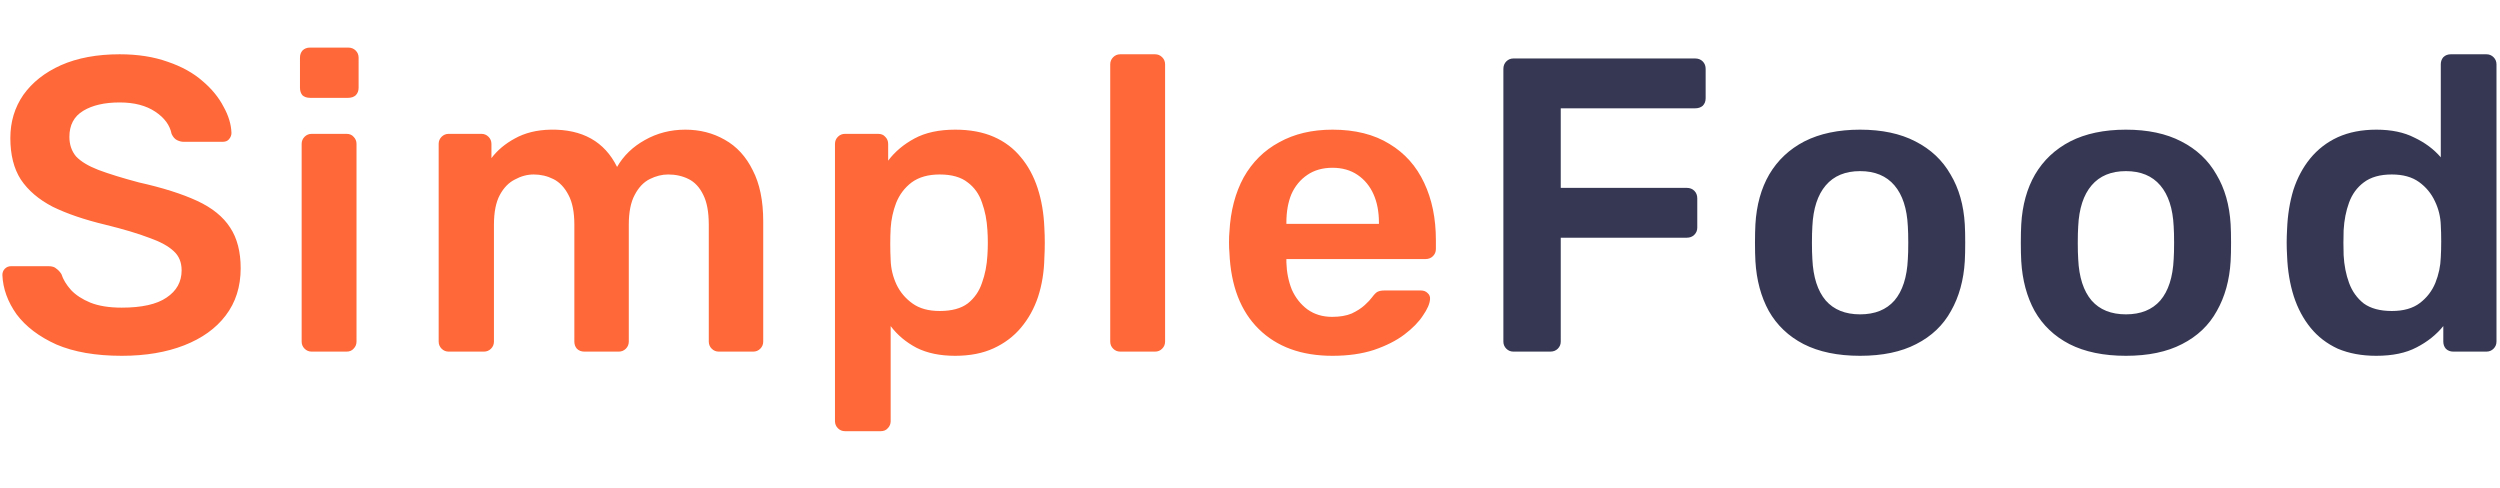
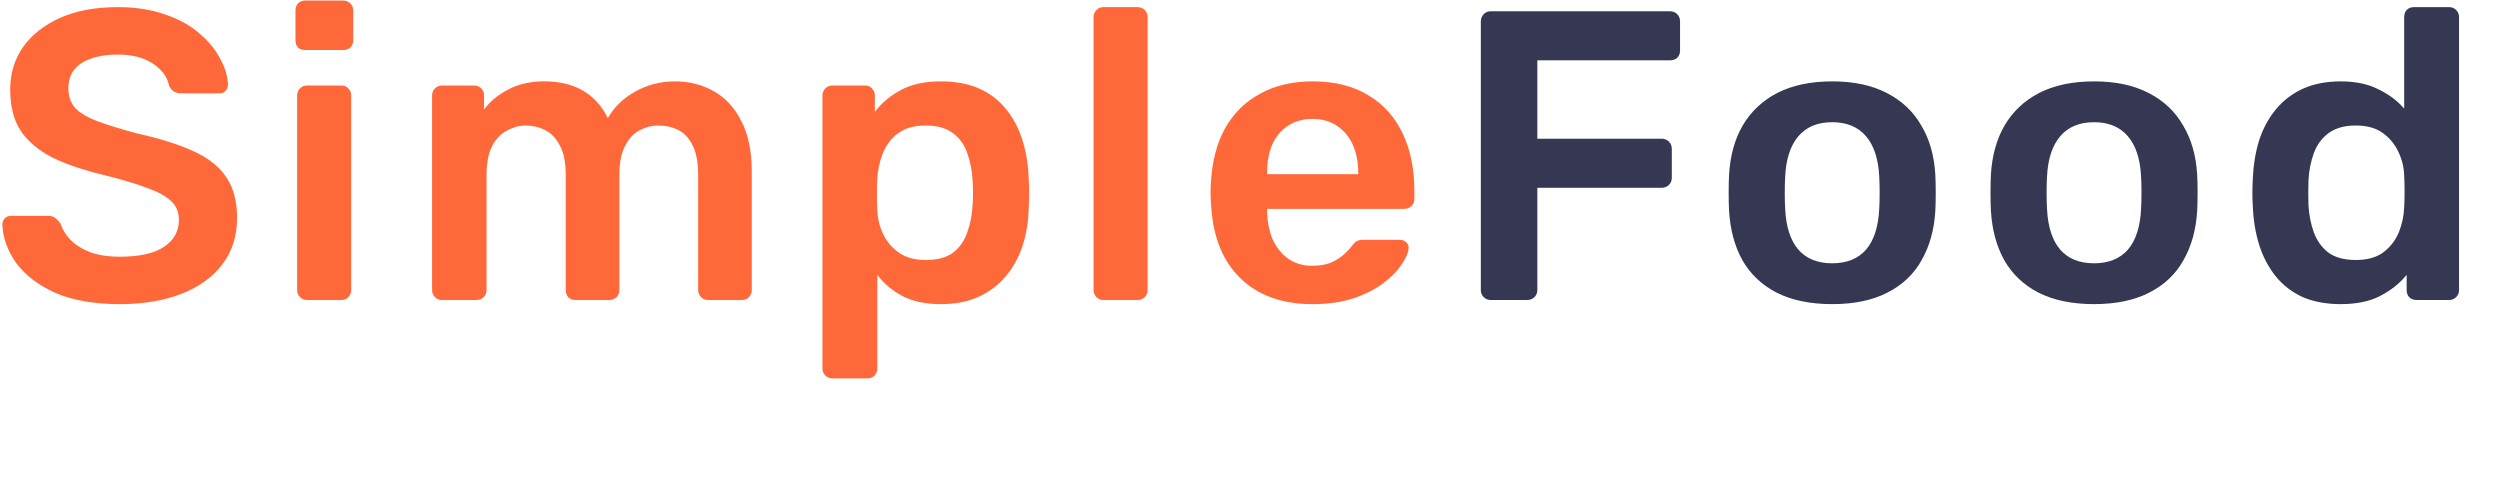
- <svg xmlns="http://www.w3.org/2000/svg" width="200" height="39" viewBox="0 0 197 31" fill="none">
+ <svg xmlns="http://www.w3.org/2000/svg" width="" height="" viewBox="0 0 200 39" fill="none">
  <path d="M9.593 24.33C7.547 24.33 5.831 24.033 4.445 23.439C3.081 22.823 2.036 22.031 1.31 21.063C0.606 20.073 0.232 19.039 0.188 17.961C0.188 17.763 0.254 17.598 0.386 17.466C0.518 17.334 0.683 17.268 0.881 17.268H3.818C4.104 17.268 4.313 17.334 4.445 17.466C4.599 17.576 4.731 17.719 4.841 17.895C4.973 18.313 5.226 18.731 5.6 19.149C5.974 19.545 6.48 19.875 7.118 20.139C7.778 20.403 8.603 20.535 9.593 20.535C11.177 20.535 12.354 20.271 13.124 19.743C13.916 19.215 14.312 18.5 14.312 17.598C14.312 16.96 14.103 16.454 13.685 16.08C13.267 15.684 12.618 15.332 11.738 15.024C10.88 14.694 9.736 14.353 8.306 14.001C6.656 13.605 5.27 13.132 4.148 12.582C3.048 12.01 2.212 11.295 1.64 10.437C1.09 9.579 0.815 8.49 0.815 7.17C0.815 5.894 1.156 4.761 1.838 3.771C2.542 2.781 3.532 2 4.808 1.428C6.106 0.856 7.646 0.57 9.428 0.57C10.858 0.57 12.123 0.768 13.223 1.164C14.323 1.538 15.236 2.044 15.962 2.682C16.688 3.298 17.238 3.969 17.612 4.695C18.008 5.399 18.217 6.092 18.239 6.774C18.239 6.95 18.173 7.115 18.041 7.269C17.931 7.401 17.766 7.467 17.546 7.467H14.477C14.301 7.467 14.125 7.423 13.949 7.335C13.773 7.247 13.63 7.082 13.52 6.84C13.388 6.158 12.959 5.575 12.233 5.091C11.507 4.607 10.572 4.365 9.428 4.365C8.24 4.365 7.283 4.585 6.557 5.025C5.831 5.465 5.468 6.147 5.468 7.071C5.468 7.687 5.644 8.204 5.996 8.622C6.37 9.018 6.953 9.37 7.745 9.678C8.559 9.986 9.626 10.316 10.946 10.668C12.816 11.086 14.345 11.57 15.533 12.12C16.721 12.67 17.59 13.374 18.14 14.232C18.69 15.068 18.965 16.135 18.965 17.433C18.965 18.885 18.569 20.128 17.777 21.162C17.007 22.174 15.918 22.955 14.51 23.505C13.102 24.055 11.463 24.33 9.593 24.33ZM24.562 24C24.342 24 24.155 23.923 24.001 23.769C23.847 23.615 23.77 23.428 23.77 23.208V7.632C23.77 7.412 23.847 7.225 24.001 7.071C24.155 6.917 24.342 6.84 24.562 6.84H27.301C27.543 6.84 27.73 6.917 27.862 7.071C28.016 7.225 28.093 7.412 28.093 7.632V23.208C28.093 23.428 28.016 23.615 27.862 23.769C27.73 23.923 27.543 24 27.301 24H24.562ZM24.43 4.002C24.188 4.002 23.99 3.936 23.836 3.804C23.704 3.65 23.638 3.452 23.638 3.21V0.834C23.638 0.614 23.704 0.427 23.836 0.273C23.99 0.119 24.188 0.042 24.43 0.042H27.433C27.675 0.042 27.873 0.119 28.027 0.273C28.181 0.427 28.258 0.614 28.258 0.834V3.21C28.258 3.452 28.181 3.65 28.027 3.804C27.873 3.936 27.675 4.002 27.433 4.002H24.43ZM35.359 24C35.139 24 34.952 23.923 34.798 23.769C34.644 23.615 34.567 23.428 34.567 23.208V7.632C34.567 7.412 34.644 7.225 34.798 7.071C34.952 6.917 35.139 6.84 35.359 6.84H37.933C38.153 6.84 38.34 6.917 38.494 7.071C38.648 7.225 38.725 7.412 38.725 7.632V8.754C39.187 8.138 39.803 7.621 40.573 7.203C41.365 6.763 42.3 6.532 43.378 6.51C45.886 6.466 47.635 7.445 48.625 9.447C49.131 8.567 49.857 7.863 50.803 7.335C51.771 6.785 52.838 6.51 54.004 6.51C55.148 6.51 56.182 6.774 57.106 7.302C58.052 7.83 58.789 8.633 59.317 9.711C59.867 10.767 60.142 12.109 60.142 13.737V23.208C60.142 23.428 60.065 23.615 59.911 23.769C59.757 23.923 59.57 24 59.35 24H56.644C56.424 24 56.237 23.923 56.083 23.769C55.929 23.615 55.852 23.428 55.852 23.208V14.001C55.852 13.011 55.709 12.23 55.423 11.658C55.137 11.064 54.752 10.646 54.268 10.404C53.784 10.162 53.245 10.041 52.651 10.041C52.167 10.041 51.683 10.162 51.199 10.404C50.715 10.646 50.319 11.064 50.011 11.658C49.703 12.23 49.549 13.011 49.549 14.001V23.208C49.549 23.428 49.472 23.615 49.318 23.769C49.164 23.923 48.977 24 48.757 24H46.051C45.809 24 45.611 23.923 45.457 23.769C45.325 23.615 45.259 23.428 45.259 23.208V14.001C45.259 13.011 45.105 12.23 44.797 11.658C44.489 11.064 44.093 10.646 43.609 10.404C43.125 10.162 42.608 10.041 42.058 10.041C41.552 10.041 41.057 10.173 40.573 10.437C40.089 10.679 39.693 11.086 39.385 11.658C39.077 12.23 38.923 13.011 38.923 14.001V23.208C38.923 23.428 38.846 23.615 38.692 23.769C38.538 23.923 38.351 24 38.131 24H35.359ZM66.588 30.27C66.368 30.27 66.181 30.193 66.027 30.039C65.873 29.885 65.796 29.698 65.796 29.478V7.632C65.796 7.412 65.873 7.225 66.027 7.071C66.181 6.917 66.368 6.84 66.588 6.84H69.195C69.437 6.84 69.624 6.917 69.756 7.071C69.91 7.225 69.987 7.412 69.987 7.632V8.952C70.515 8.248 71.208 7.665 72.066 7.203C72.924 6.741 73.991 6.51 75.267 6.51C76.433 6.51 77.445 6.697 78.303 7.071C79.161 7.445 79.876 7.984 80.448 8.688C81.02 9.37 81.46 10.184 81.768 11.13C82.076 12.076 82.252 13.121 82.296 14.265C82.318 14.639 82.329 15.024 82.329 15.42C82.329 15.816 82.318 16.212 82.296 16.608C82.274 17.708 82.109 18.731 81.801 19.677C81.493 20.601 81.042 21.415 80.448 22.119C79.876 22.801 79.161 23.34 78.303 23.736C77.445 24.132 76.433 24.33 75.267 24.33C74.079 24.33 73.067 24.121 72.231 23.703C71.395 23.263 70.713 22.691 70.185 21.987V29.478C70.185 29.698 70.108 29.885 69.954 30.039C69.822 30.193 69.635 30.27 69.393 30.27H66.588ZM74.046 20.799C74.992 20.799 75.729 20.601 76.257 20.205C76.785 19.787 77.159 19.248 77.379 18.588C77.621 17.928 77.764 17.202 77.808 16.41C77.852 15.75 77.852 15.09 77.808 14.43C77.764 13.638 77.621 12.912 77.379 12.252C77.159 11.592 76.785 11.064 76.257 10.668C75.729 10.25 74.992 10.041 74.046 10.041C73.144 10.041 72.407 10.25 71.835 10.668C71.285 11.086 70.878 11.625 70.614 12.285C70.372 12.923 70.229 13.583 70.185 14.265C70.163 14.661 70.152 15.079 70.152 15.519C70.152 15.959 70.163 16.388 70.185 16.806C70.207 17.466 70.361 18.104 70.647 18.72C70.933 19.314 71.351 19.809 71.901 20.205C72.451 20.601 73.166 20.799 74.046 20.799ZM88.278 24C88.058 24 87.871 23.923 87.717 23.769C87.563 23.615 87.486 23.428 87.486 23.208V1.362C87.486 1.142 87.563 0.955 87.717 0.801C87.871 0.647 88.058 0.57 88.278 0.57H91.017C91.237 0.57 91.424 0.647 91.578 0.801C91.732 0.955 91.809 1.142 91.809 1.362V23.208C91.809 23.428 91.732 23.615 91.578 23.769C91.424 23.923 91.237 24 91.017 24H88.278ZM104.997 24.33C102.555 24.33 100.619 23.626 99.189 22.218C97.759 20.81 96.989 18.808 96.879 16.212C96.857 15.992 96.846 15.717 96.846 15.387C96.846 15.035 96.857 14.76 96.879 14.562C96.967 12.912 97.341 11.482 98.001 10.272C98.683 9.062 99.618 8.138 100.806 7.5C101.994 6.84 103.391 6.51 104.997 6.51C106.779 6.51 108.275 6.884 109.485 7.632C110.695 8.358 111.608 9.381 112.224 10.701C112.84 11.999 113.148 13.506 113.148 15.222V15.915C113.148 16.135 113.071 16.322 112.917 16.476C112.763 16.63 112.565 16.707 112.323 16.707H101.367C101.367 16.707 101.367 16.74 101.367 16.806C101.367 16.872 101.367 16.927 101.367 16.971C101.389 17.741 101.532 18.456 101.796 19.116C102.082 19.754 102.489 20.271 103.017 20.667C103.567 21.063 104.216 21.261 104.964 21.261C105.58 21.261 106.097 21.173 106.515 20.997C106.933 20.799 107.274 20.579 107.538 20.337C107.802 20.095 107.989 19.897 108.099 19.743C108.297 19.479 108.451 19.325 108.561 19.281C108.693 19.215 108.88 19.182 109.122 19.182H111.96C112.18 19.182 112.356 19.248 112.488 19.38C112.642 19.512 112.708 19.677 112.686 19.875C112.664 20.227 112.477 20.656 112.125 21.162C111.795 21.668 111.311 22.163 110.673 22.647C110.035 23.131 109.232 23.538 108.264 23.868C107.318 24.176 106.229 24.33 104.997 24.33ZM101.367 13.935H108.66V13.836C108.66 12.978 108.517 12.23 108.231 11.592C107.945 10.954 107.527 10.448 106.977 10.074C106.427 9.7 105.767 9.513 104.997 9.513C104.227 9.513 103.567 9.7 103.017 10.074C102.467 10.448 102.049 10.954 101.763 11.592C101.499 12.23 101.367 12.978 101.367 13.836V13.935Z" fill="#FF6838" />
  <path d="M119.258 24C119.038 24 118.851 23.923 118.697 23.769C118.543 23.615 118.466 23.428 118.466 23.208V1.725C118.466 1.483 118.543 1.285 118.697 1.131C118.851 0.977 119.038 0.9 119.258 0.9H133.58C133.822 0.9 134.02 0.977 134.174 1.131C134.328 1.285 134.405 1.483 134.405 1.725V4.035C134.405 4.277 134.328 4.475 134.174 4.629C134.02 4.761 133.822 4.827 133.58 4.827H122.987V11.097H132.92C133.162 11.097 133.36 11.174 133.514 11.328C133.668 11.482 133.745 11.68 133.745 11.922V14.232C133.745 14.452 133.668 14.639 133.514 14.793C133.36 14.947 133.162 15.024 132.92 15.024H122.987V23.208C122.987 23.428 122.91 23.615 122.756 23.769C122.602 23.923 122.404 24 122.162 24H119.258ZM146.576 24.33C144.816 24.33 143.331 24.022 142.121 23.406C140.933 22.79 140.02 21.921 139.382 20.799C138.766 19.677 138.414 18.368 138.326 16.872C138.304 16.476 138.293 15.992 138.293 15.42C138.293 14.848 138.304 14.364 138.326 13.968C138.414 12.45 138.777 11.141 139.415 10.041C140.075 8.919 140.999 8.05 142.187 7.434C143.397 6.818 144.86 6.51 146.576 6.51C148.292 6.51 149.744 6.818 150.932 7.434C152.142 8.05 153.066 8.919 153.704 10.041C154.364 11.141 154.738 12.45 154.826 13.968C154.848 14.364 154.859 14.848 154.859 15.42C154.859 15.992 154.848 16.476 154.826 16.872C154.738 18.368 154.375 19.677 153.737 20.799C153.121 21.921 152.208 22.79 150.998 23.406C149.81 24.022 148.336 24.33 146.576 24.33ZM146.576 21.063C147.742 21.063 148.644 20.7 149.282 19.974C149.92 19.226 150.272 18.137 150.338 16.707C150.36 16.377 150.371 15.948 150.371 15.42C150.371 14.892 150.36 14.463 150.338 14.133C150.272 12.725 149.92 11.647 149.282 10.899C148.644 10.151 147.742 9.777 146.576 9.777C145.41 9.777 144.508 10.151 143.87 10.899C143.232 11.647 142.88 12.725 142.814 14.133C142.792 14.463 142.781 14.892 142.781 15.42C142.781 15.948 142.792 16.377 142.814 16.707C142.88 18.137 143.232 19.226 143.87 19.974C144.508 20.7 145.41 21.063 146.576 21.063ZM167.524 24.33C165.764 24.33 164.279 24.022 163.069 23.406C161.881 22.79 160.968 21.921 160.33 20.799C159.714 19.677 159.362 18.368 159.274 16.872C159.252 16.476 159.241 15.992 159.241 15.42C159.241 14.848 159.252 14.364 159.274 13.968C159.362 12.45 159.725 11.141 160.363 10.041C161.023 8.919 161.947 8.05 163.135 7.434C164.345 6.818 165.808 6.51 167.524 6.51C169.24 6.51 170.692 6.818 171.88 7.434C173.09 8.05 174.014 8.919 174.652 10.041C175.312 11.141 175.686 12.45 175.774 13.968C175.796 14.364 175.807 14.848 175.807 15.42C175.807 15.992 175.796 16.476 175.774 16.872C175.686 18.368 175.323 19.677 174.685 20.799C174.069 21.921 173.156 22.79 171.946 23.406C170.758 24.022 169.284 24.33 167.524 24.33ZM167.524 21.063C168.69 21.063 169.592 20.7 170.23 19.974C170.868 19.226 171.22 18.137 171.286 16.707C171.308 16.377 171.319 15.948 171.319 15.42C171.319 14.892 171.308 14.463 171.286 14.133C171.22 12.725 170.868 11.647 170.23 10.899C169.592 10.151 168.69 9.777 167.524 9.777C166.358 9.777 165.456 10.151 164.818 10.899C164.18 11.647 163.828 12.725 163.762 14.133C163.74 14.463 163.729 14.892 163.729 15.42C163.729 15.948 163.74 16.377 163.762 16.707C163.828 18.137 164.18 19.226 164.818 19.974C165.456 20.7 166.358 21.063 167.524 21.063ZM187.252 24.33C186.108 24.33 185.096 24.143 184.216 23.769C183.358 23.373 182.643 22.823 182.071 22.119C181.499 21.415 181.059 20.59 180.751 19.644C180.443 18.676 180.267 17.62 180.223 16.476C180.201 16.08 180.19 15.728 180.19 15.42C180.19 15.09 180.201 14.727 180.223 14.331C180.267 13.231 180.432 12.208 180.718 11.262C181.026 10.316 181.466 9.491 182.038 8.787C182.632 8.061 183.358 7.5 184.216 7.104C185.096 6.708 186.108 6.51 187.252 6.51C188.44 6.51 189.441 6.719 190.255 7.137C191.091 7.533 191.784 8.05 192.334 8.688V1.362C192.334 1.142 192.4 0.955 192.532 0.801C192.686 0.647 192.884 0.57 193.126 0.57H195.931C196.151 0.57 196.338 0.647 196.492 0.801C196.646 0.955 196.723 1.142 196.723 1.362V23.208C196.723 23.428 196.646 23.615 196.492 23.769C196.338 23.923 196.151 24 195.931 24H193.324C193.082 24 192.884 23.923 192.73 23.769C192.598 23.615 192.532 23.428 192.532 23.208V21.987C191.982 22.669 191.278 23.23 190.42 23.67C189.584 24.11 188.528 24.33 187.252 24.33ZM188.473 20.799C189.397 20.799 190.134 20.59 190.684 20.172C191.234 19.754 191.641 19.226 191.905 18.588C192.169 17.928 192.312 17.257 192.334 16.575C192.356 16.179 192.367 15.761 192.367 15.321C192.367 14.859 192.356 14.43 192.334 14.034C192.312 13.374 192.158 12.747 191.872 12.153C191.586 11.537 191.168 11.031 190.618 10.635C190.068 10.239 189.353 10.041 188.473 10.041C187.549 10.041 186.812 10.25 186.262 10.668C185.734 11.064 185.349 11.592 185.107 12.252C184.865 12.912 184.722 13.638 184.678 14.43C184.656 15.09 184.656 15.75 184.678 16.41C184.722 17.202 184.865 17.928 185.107 18.588C185.349 19.248 185.734 19.787 186.262 20.205C186.812 20.601 187.549 20.799 188.473 20.799Z" fill="#363853" />
</svg>
